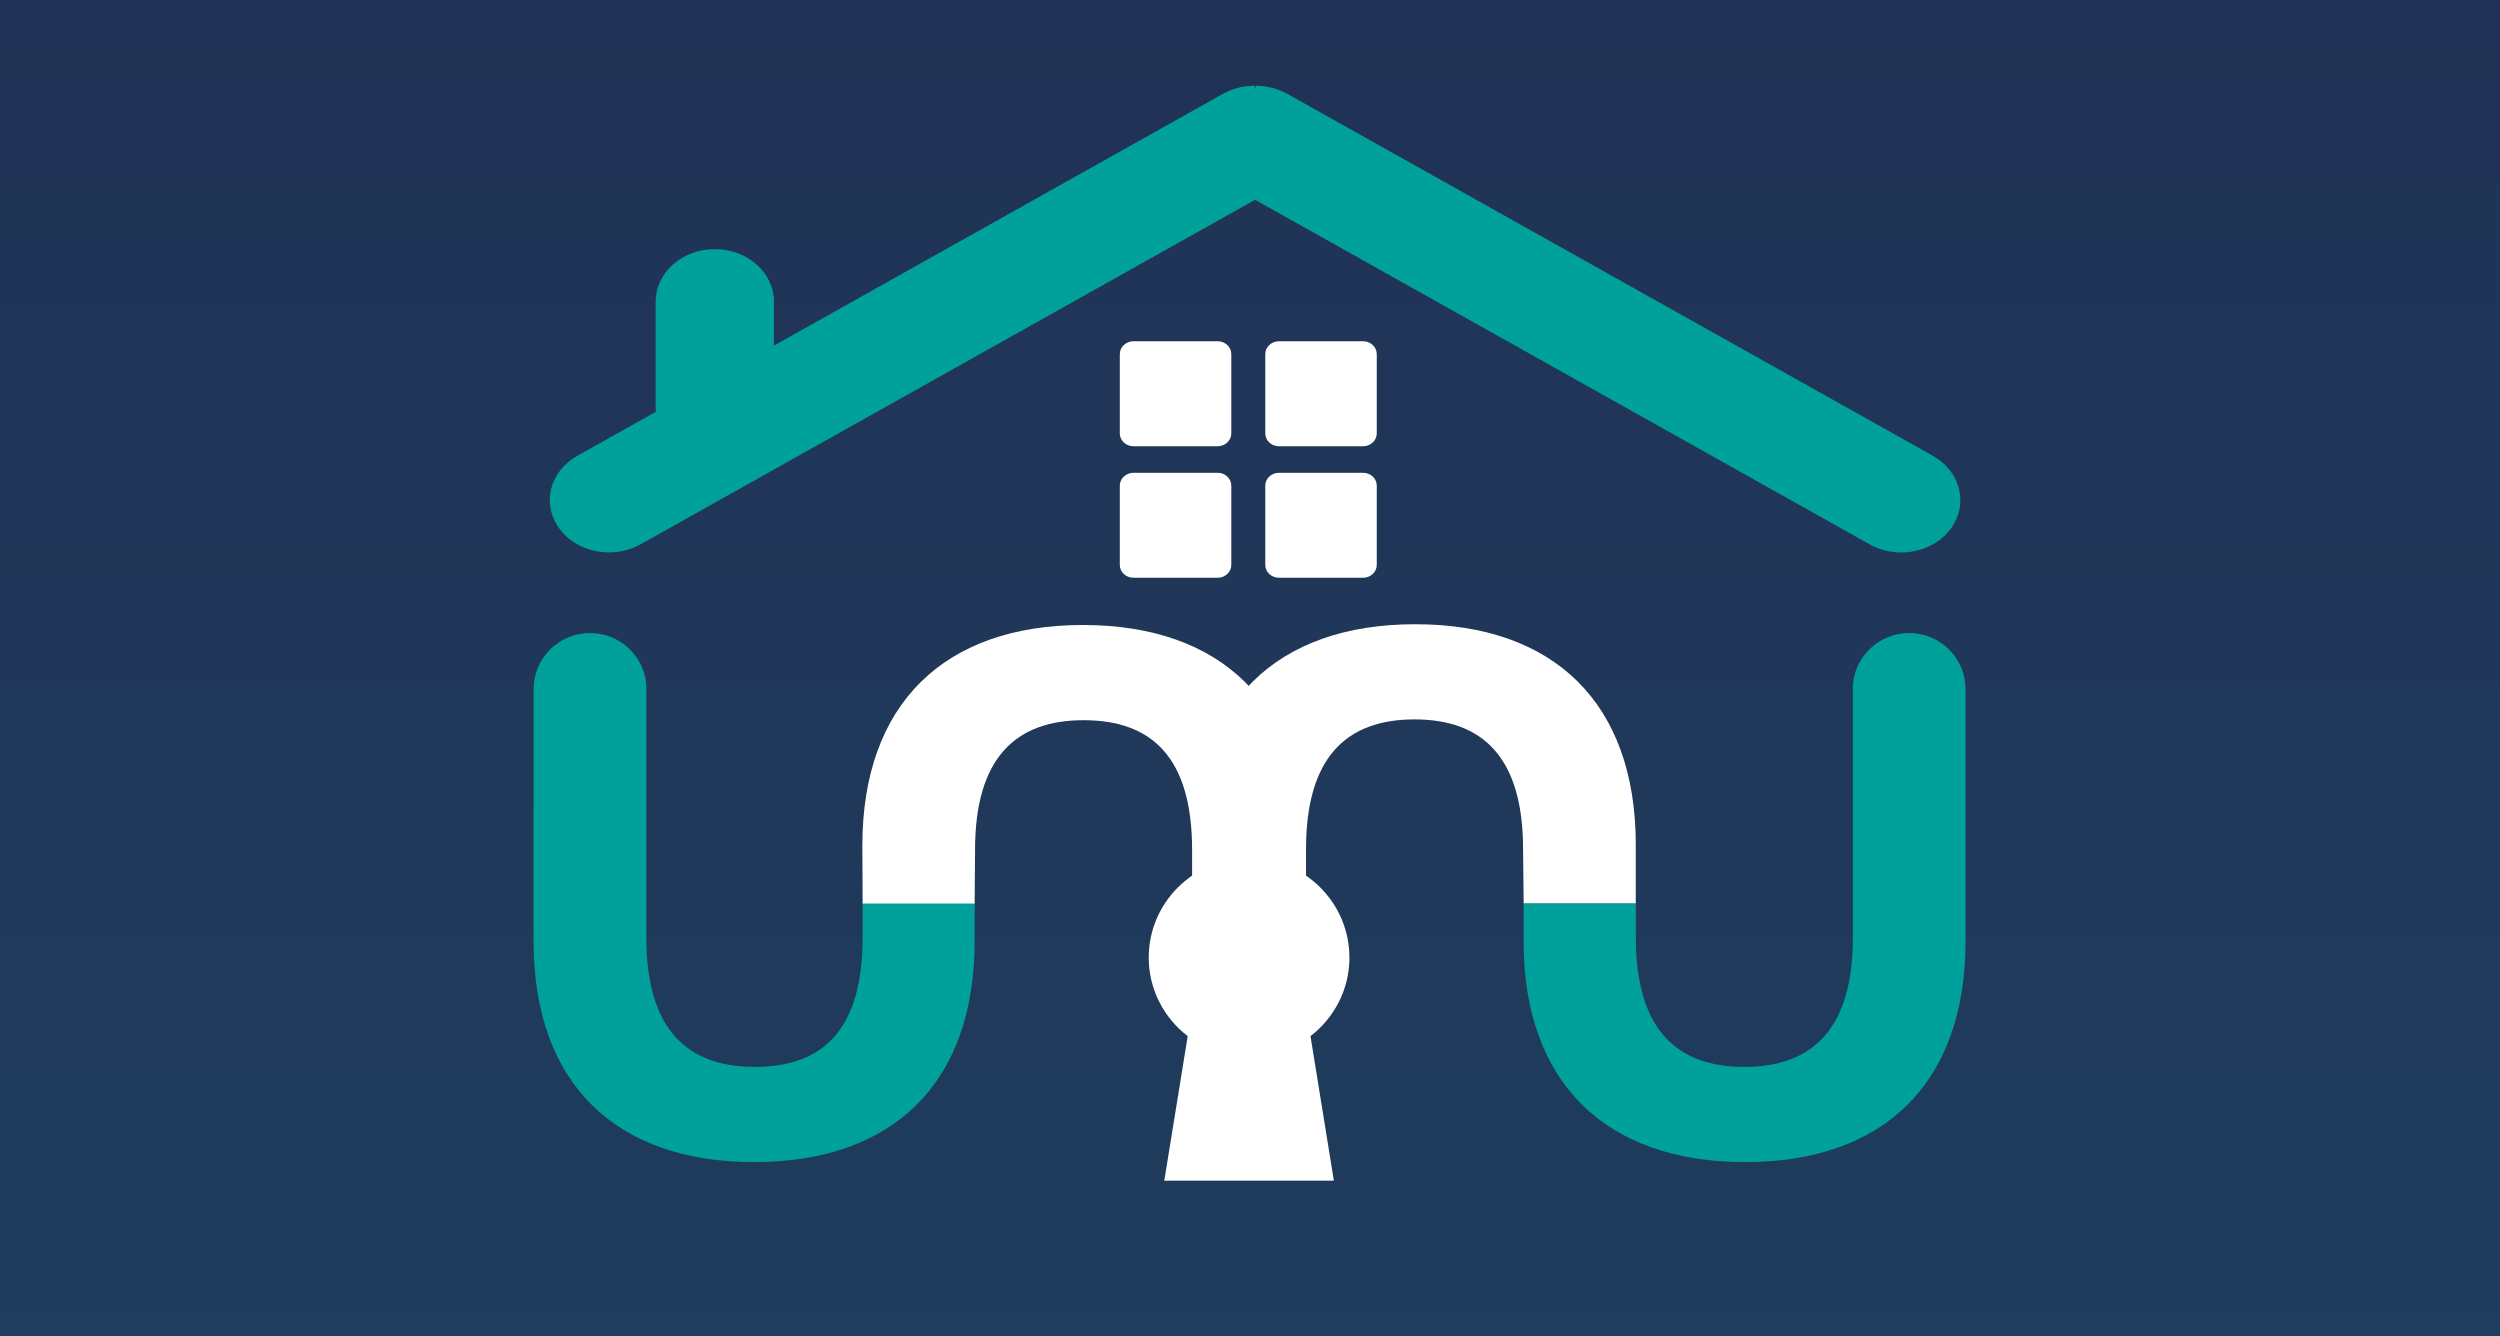
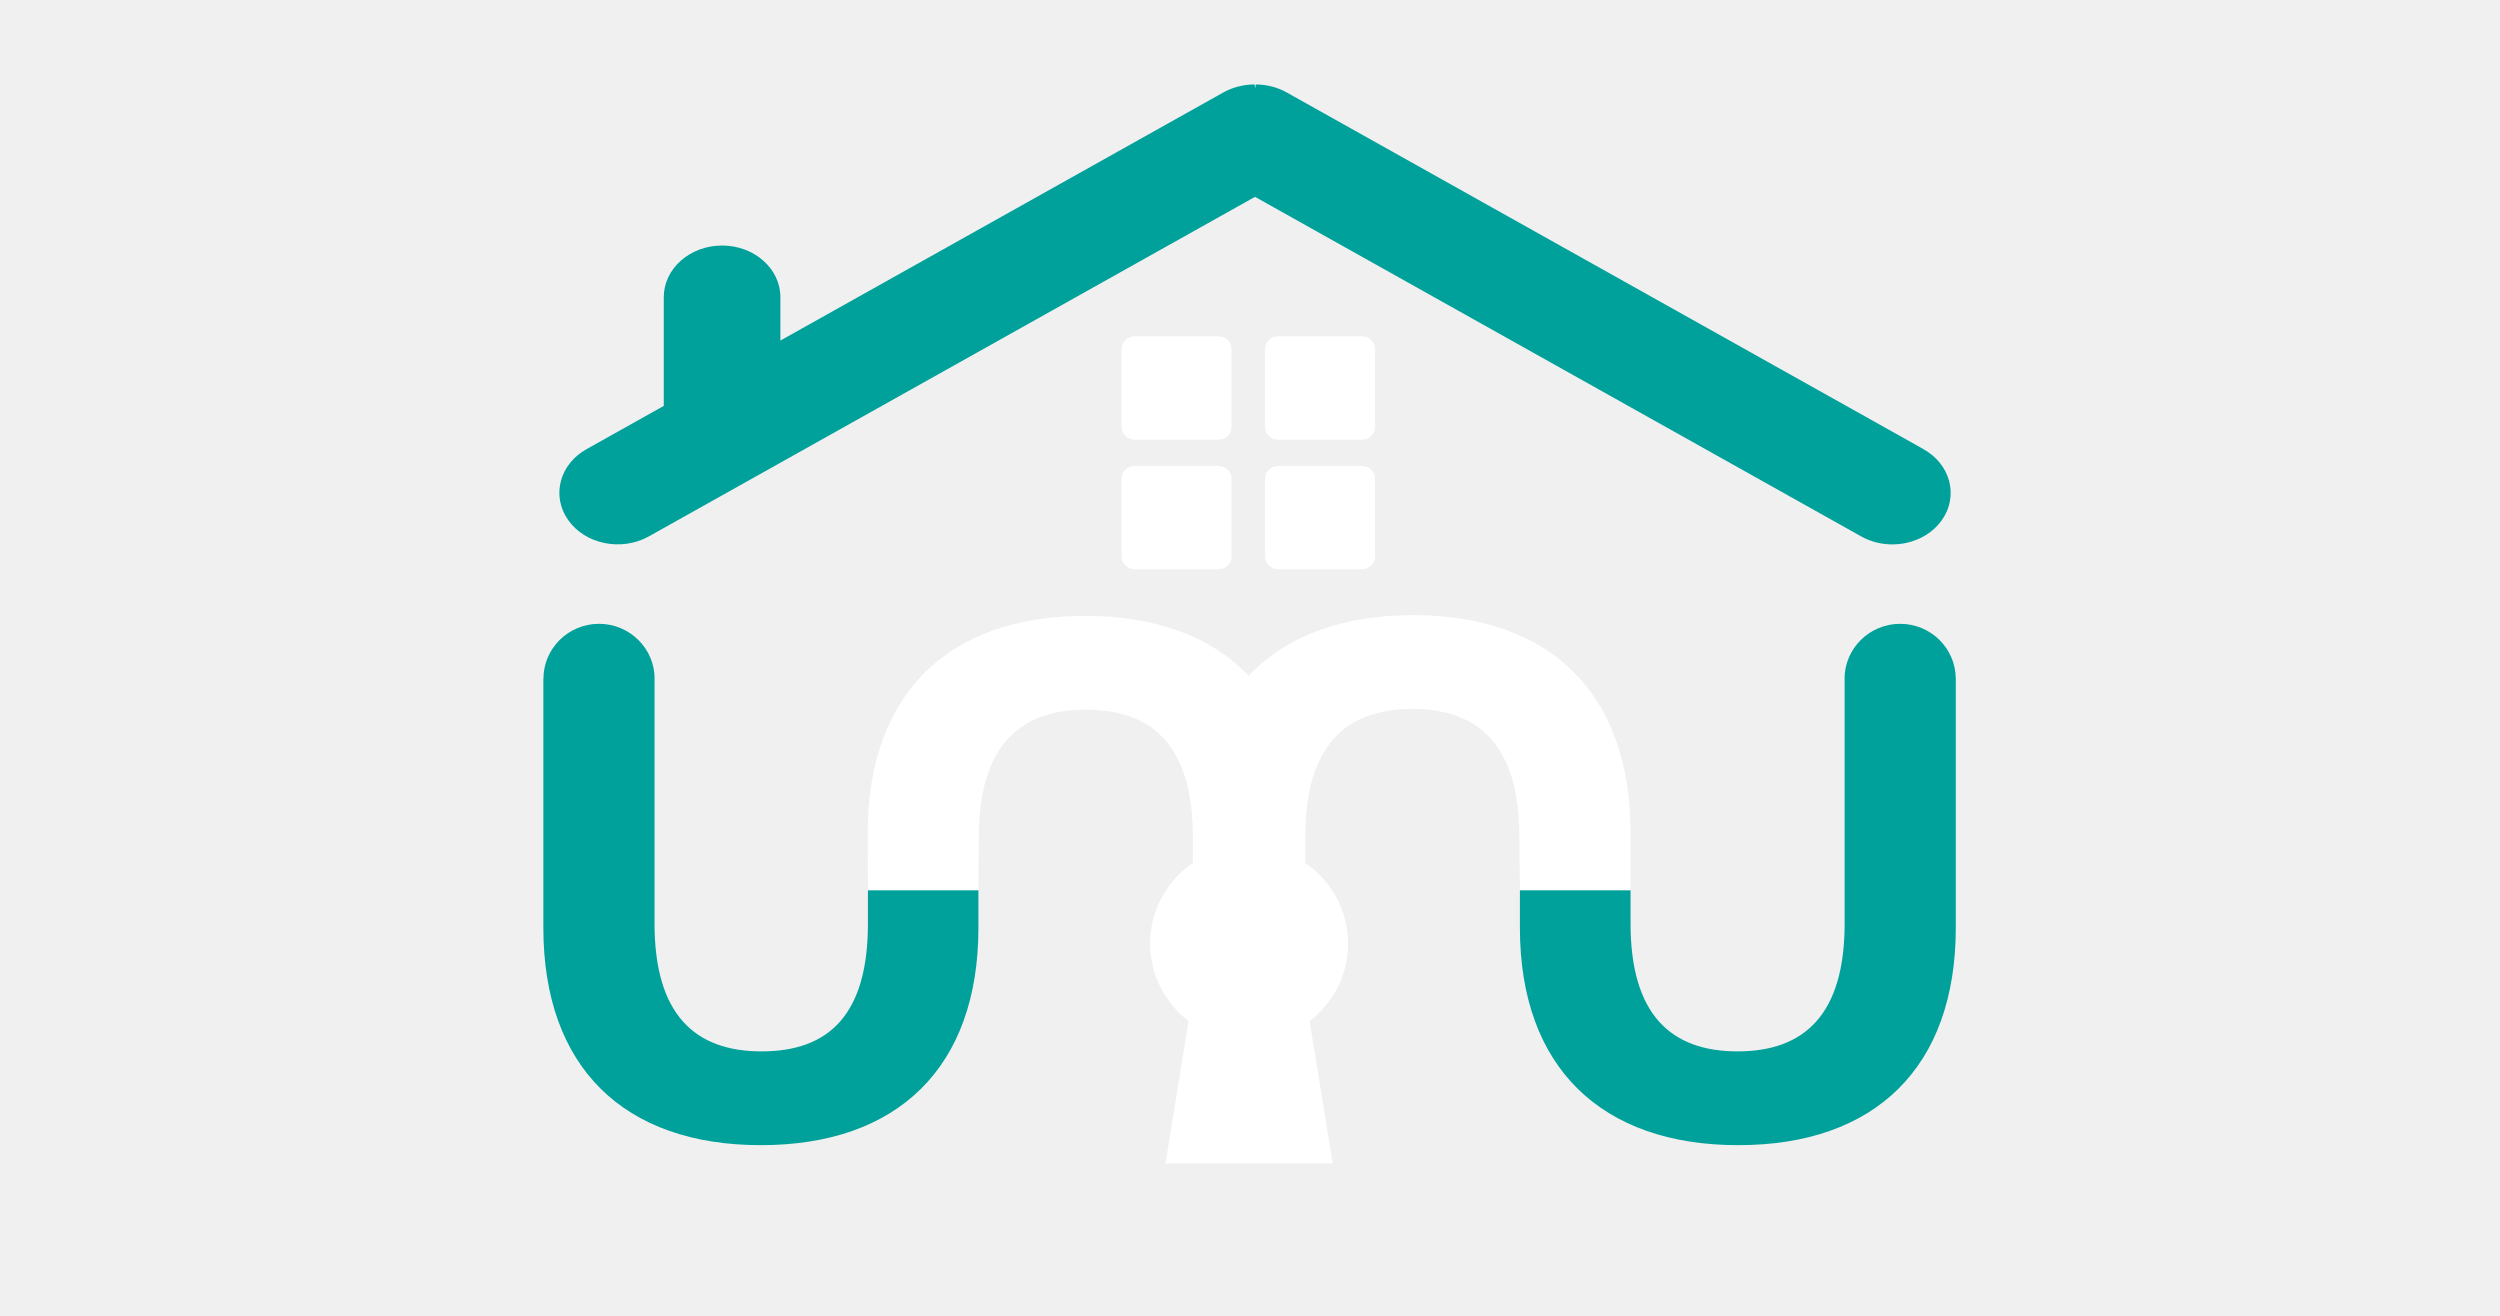
- <svg xmlns="http://www.w3.org/2000/svg" width="88" height="47" viewBox="0 0 88 47" fill="none">
-   <rect width="88" height="47" fill="#EFEFEF" />
-   <g id="updated screens Phase 1">
-     <path d="M-678 -602C-678 -615.255 -667.255 -626 -654 -626H14271C14284.3 -626 14295 -615.255 14295 -602V2304C14295 2317.25 14284.3 2328 14271 2328H-654C-667.255 2328 -678 2317.25 -678 2304V-602Z" fill="#231D45" />
-     <path d="M-654 -626V-625H14271V-626V-627H-654V-626ZM14295 -602H14294V2304H14295H14296V-602H14295ZM14271 2328V2327H-654V2328V2329H14271V2328ZM-678 2304H-677V-602H-678H-679V2304H-678ZM-654 2328V2327C-666.703 2327 -677 2316.7 -677 2304H-678H-679C-679 2317.81 -667.807 2329 -654 2329V2328ZM14295 2304H14294C14294 2316.7 14283.7 2327 14271 2327V2328V2329C14284.8 2329 14296 2317.81 14296 2304H14295ZM14271 -626V-625C14283.7 -625 14294 -614.703 14294 -602H14295H14296C14296 -615.807 14284.8 -627 14271 -627V-626ZM-654 -626V-627C-667.807 -627 -679 -615.807 -679 -602H-678H-677C-677 -614.703 -666.703 -625 -654 -625V-626Z" fill="black" fill-opacity="0.1" />
-     <g id="Landing - 8" clip-path="url(#clip0_9157_26366)">
-       <rect width="430" height="932" transform="translate(-8 -93)" fill="url(#paint0_linear_9157_26366)" />
-       <g id="Group 1000004381">
-         <g id="Frame 2072752052">
-           <g id="Frame 2072752216">
-             <g id="Frame 2072752224">
-               <g id="Frame 2072752050">
-                 <g id="logo">
-                   <path id="Vector" d="M57.579 29.743V31.805H53.634L53.612 29.889C53.612 26.659 52.191 25.323 49.792 25.323C47.392 25.323 45.972 26.659 45.972 29.889V33.801H42.053V29.743C42.053 24.741 44.943 21.973 49.817 21.973C54.691 21.973 57.58 24.741 57.58 29.743H57.579Z" fill="white" />
-                   <path id="Vector_2" d="M38.117 22C42.99 22 45.88 24.768 45.88 29.77V33.828H41.962V29.916C41.962 26.686 40.566 25.351 38.142 25.351C35.742 25.351 34.322 26.686 34.322 29.916L34.307 31.832H30.365L30.355 29.77C30.355 24.768 33.245 22 38.119 22H38.117Z" fill="white" />
-                   <path id="Vector_3" d="M47.499 33.706C47.499 31.772 45.918 30.204 43.967 30.204C42.017 30.204 40.435 31.773 40.435 33.706C40.435 34.833 40.974 35.832 41.807 36.472L40.983 41.559H46.952L46.129 36.472C46.961 35.832 47.5 34.832 47.5 33.706H47.499Z" fill="white" />
-                   <path id="Vector_4" d="M46.719 33.565C46.719 32.058 45.486 30.835 43.967 30.835C42.447 30.835 41.214 32.058 41.214 33.565C41.214 34.442 41.633 35.221 42.283 35.719L41.641 39.682H46.293L45.651 35.719C46.3 35.22 46.72 34.441 46.72 33.565H46.719Z" fill="white" />
-                   <path id="Vector_5" d="M69.186 24.246C69.183 23.162 68.296 22.283 67.202 22.283C66.107 22.283 65.217 23.164 65.217 24.251H65.221V32.99C65.221 36.22 63.8 37.555 61.401 37.555C59.001 37.555 57.581 36.22 57.581 32.99V31.804H53.631V33.136C53.631 38.138 56.551 40.906 61.425 40.906C66.299 40.906 69.187 38.138 69.187 33.136V24.246H69.185H69.186Z" fill="#00A19A" />
-                   <path id="Vector_6" d="M18.784 24.246C18.787 23.162 19.674 22.283 20.769 22.283C21.865 22.283 22.754 23.164 22.754 24.251H22.75V32.99C22.75 36.22 24.17 37.555 26.57 37.555C28.994 37.555 30.365 36.22 30.365 32.99V31.804H34.308V33.136C34.308 38.138 31.418 40.906 26.544 40.906C21.671 40.906 18.782 38.138 18.782 33.136V24.246H18.784Z" fill="#00A19A" />
-                   <path id="Vector_7" d="M68.023 16.036L45.294 3.293C44.983 3.122 44.622 3.027 44.255 3.018H44.198V3.158L44.159 3.018H44.105C43.735 3.028 43.375 3.123 43.062 3.295L27.242 12.165V10.613C27.242 9.597 26.308 8.77 25.16 8.77C24.013 8.77 23.079 9.597 23.079 10.613V14.499L20.334 16.038C19.36 16.575 19.06 17.714 19.667 18.576C20.273 19.439 21.559 19.704 22.535 19.167L44.179 7.032L65.824 19.168C66.158 19.352 66.535 19.447 66.92 19.447C67.079 19.447 67.238 19.43 67.396 19.398C67.937 19.287 68.397 18.995 68.692 18.577C69.297 17.715 68.998 16.577 68.025 16.04L68.023 16.036Z" fill="#00A19A" />
-                   <path id="Vector_8" d="M42.861 12.012H39.898C39.633 12.012 39.417 12.215 39.417 12.465V15.255C39.417 15.505 39.633 15.708 39.898 15.708H42.861C43.126 15.708 43.342 15.505 43.342 15.255V12.465C43.342 12.215 43.126 12.012 42.861 12.012Z" fill="white" />
-                   <path id="Vector_9" d="M47.981 12.012H45.019C44.753 12.012 44.538 12.215 44.538 12.465V15.255C44.538 15.505 44.753 15.708 45.019 15.708H47.981C48.247 15.708 48.462 15.505 48.462 15.255V12.465C48.462 12.215 48.247 12.012 47.981 12.012Z" fill="white" />
-                   <path id="Vector_10" d="M42.861 16.642H39.898C39.633 16.642 39.417 16.845 39.417 17.095V19.884C39.417 20.135 39.633 20.337 39.898 20.337H42.861C43.126 20.337 43.342 20.135 43.342 19.884V17.095C43.342 16.845 43.126 16.642 42.861 16.642Z" fill="white" />
-                   <path id="Vector_11" d="M47.981 16.642H45.019C44.753 16.642 44.538 16.845 44.538 17.095V19.884C44.538 20.135 44.753 20.337 45.019 20.337H47.981C48.247 20.337 48.462 20.135 48.462 19.884V17.095C48.462 16.845 48.247 16.642 47.981 16.642Z" fill="white" />
-                 </g>
-               </g>
-             </g>
-           </g>
-         </g>
-       </g>
-     </g>
-   </g>
-   <defs>
-     <linearGradient id="paint0_linear_9157_26366" x1="215" y1="0" x2="215" y2="932" gradientUnits="userSpaceOnUse">
-       <stop stop-color="#231D45" />
-       <stop offset="1" stop-color="#09F0E6" />
-     </linearGradient>
-     <clipPath id="clip0_9157_26366">
-       <rect width="430" height="932" fill="white" transform="translate(-8 -93)" />
-     </clipPath>
-   </defs>
+ <svg xmlns="http://www.w3.org/2000/svg" width="76" height="40" viewBox="0 0 76 40" fill="none">
+   <path d="M49.568 25.313V27.068H46.207L46.188 25.437C46.188 22.689 44.978 21.552 42.934 21.552C40.89 21.552 39.68 22.689 39.68 25.437V28.767H36.342V25.313C36.342 21.056 38.803 18.7 42.955 18.7C47.107 18.7 49.568 21.056 49.568 25.313H49.568Z" fill="white" />
+   <path d="M32.988 18.723C37.14 18.723 39.602 21.079 39.602 25.336V28.79H36.264V25.46C36.264 22.712 35.074 21.575 33.01 21.575C30.966 21.575 29.756 22.712 29.756 25.46L29.743 27.091H26.385L26.377 25.336C26.377 21.079 28.838 18.723 32.99 18.723H32.988Z" fill="white" />
+   <path d="M40.98 28.686C40.98 27.04 39.634 25.706 37.972 25.706C36.31 25.706 34.964 27.04 34.964 28.686C34.964 29.645 35.422 30.495 36.132 31.04L35.43 35.369H40.515L39.813 31.04C40.523 30.495 40.981 29.644 40.981 28.686H40.98Z" fill="white" />
+   <path d="M40.316 28.565C40.316 27.283 39.266 26.243 37.972 26.243C36.677 26.243 35.627 27.283 35.627 28.565C35.627 29.312 35.984 29.975 36.538 30.399L35.991 33.772H39.953L39.407 30.399C39.959 29.974 40.317 29.312 40.317 28.565H40.316Z" fill="white" />
+   <path d="M59.455 20.634C59.453 19.712 58.697 18.964 57.764 18.964C56.832 18.964 56.074 19.714 56.074 20.639H56.077V28.076C56.077 30.825 54.867 31.962 52.823 31.962C50.779 31.962 49.569 30.825 49.569 28.076V27.067H46.205V28.201C46.205 32.458 48.692 34.813 52.843 34.813C56.995 34.813 59.456 32.458 59.456 28.201V20.634H59.454H59.455Z" fill="#00A19A" />
+   <path d="M16.52 20.634C16.522 19.712 17.278 18.964 18.21 18.964C19.144 18.964 19.901 19.714 19.901 20.639H19.898V28.076C19.898 30.825 21.108 31.962 23.152 31.962C25.217 31.962 26.385 30.825 26.385 28.076V27.067H29.744V28.201C29.744 32.458 27.282 34.813 23.13 34.813C18.979 34.813 16.518 32.458 16.518 28.201V20.634H16.52Z" fill="#00A19A" />
+   <path d="M58.464 13.648L39.102 2.803C38.837 2.657 38.53 2.576 38.217 2.568H38.169V2.688L38.135 2.568H38.089C37.774 2.576 37.468 2.658 37.201 2.804L23.724 10.353V9.032C23.724 8.168 22.929 7.464 21.951 7.464C20.974 7.464 20.179 8.168 20.179 9.032V12.339L17.84 13.649C17.01 14.106 16.755 15.075 17.272 15.809C17.788 16.544 18.884 16.769 19.715 16.312L38.152 5.984L56.591 16.313C56.876 16.47 57.197 16.55 57.524 16.55C57.66 16.55 57.795 16.536 57.93 16.509C58.391 16.414 58.783 16.166 59.034 15.81C59.55 15.076 59.295 14.107 58.465 13.651L58.464 13.648Z" fill="#00A19A" />
+   <path d="M37.029 10.223H34.506C34.28 10.223 34.096 10.395 34.096 10.608V12.982C34.096 13.195 34.28 13.368 34.506 13.368H37.029C37.256 13.368 37.439 13.195 37.439 12.982V10.608C37.439 10.395 37.256 10.223 37.029 10.223Z" fill="white" />
+   <path d="M41.391 10.223H38.868C38.642 10.223 38.458 10.395 38.458 10.608V12.982C38.458 13.195 38.642 13.368 38.868 13.368H41.391C41.618 13.368 41.801 13.195 41.801 12.982V10.608C41.801 10.395 41.618 10.223 41.391 10.223Z" fill="white" />
+   <path d="M37.029 14.163H34.506C34.28 14.163 34.096 14.336 34.096 14.549V16.923C34.096 17.136 34.28 17.308 34.506 17.308H37.029C37.256 17.308 37.439 17.136 37.439 16.923V14.549C37.439 14.336 37.256 14.163 37.029 14.163Z" fill="white" />
+   <path d="M41.391 14.163H38.868C38.642 14.163 38.458 14.336 38.458 14.549V16.923C38.458 17.136 38.642 17.308 38.868 17.308H41.391C41.618 17.308 41.801 17.136 41.801 16.923V14.549C41.801 14.336 41.618 14.163 41.391 14.163Z" fill="white" />
</svg>
